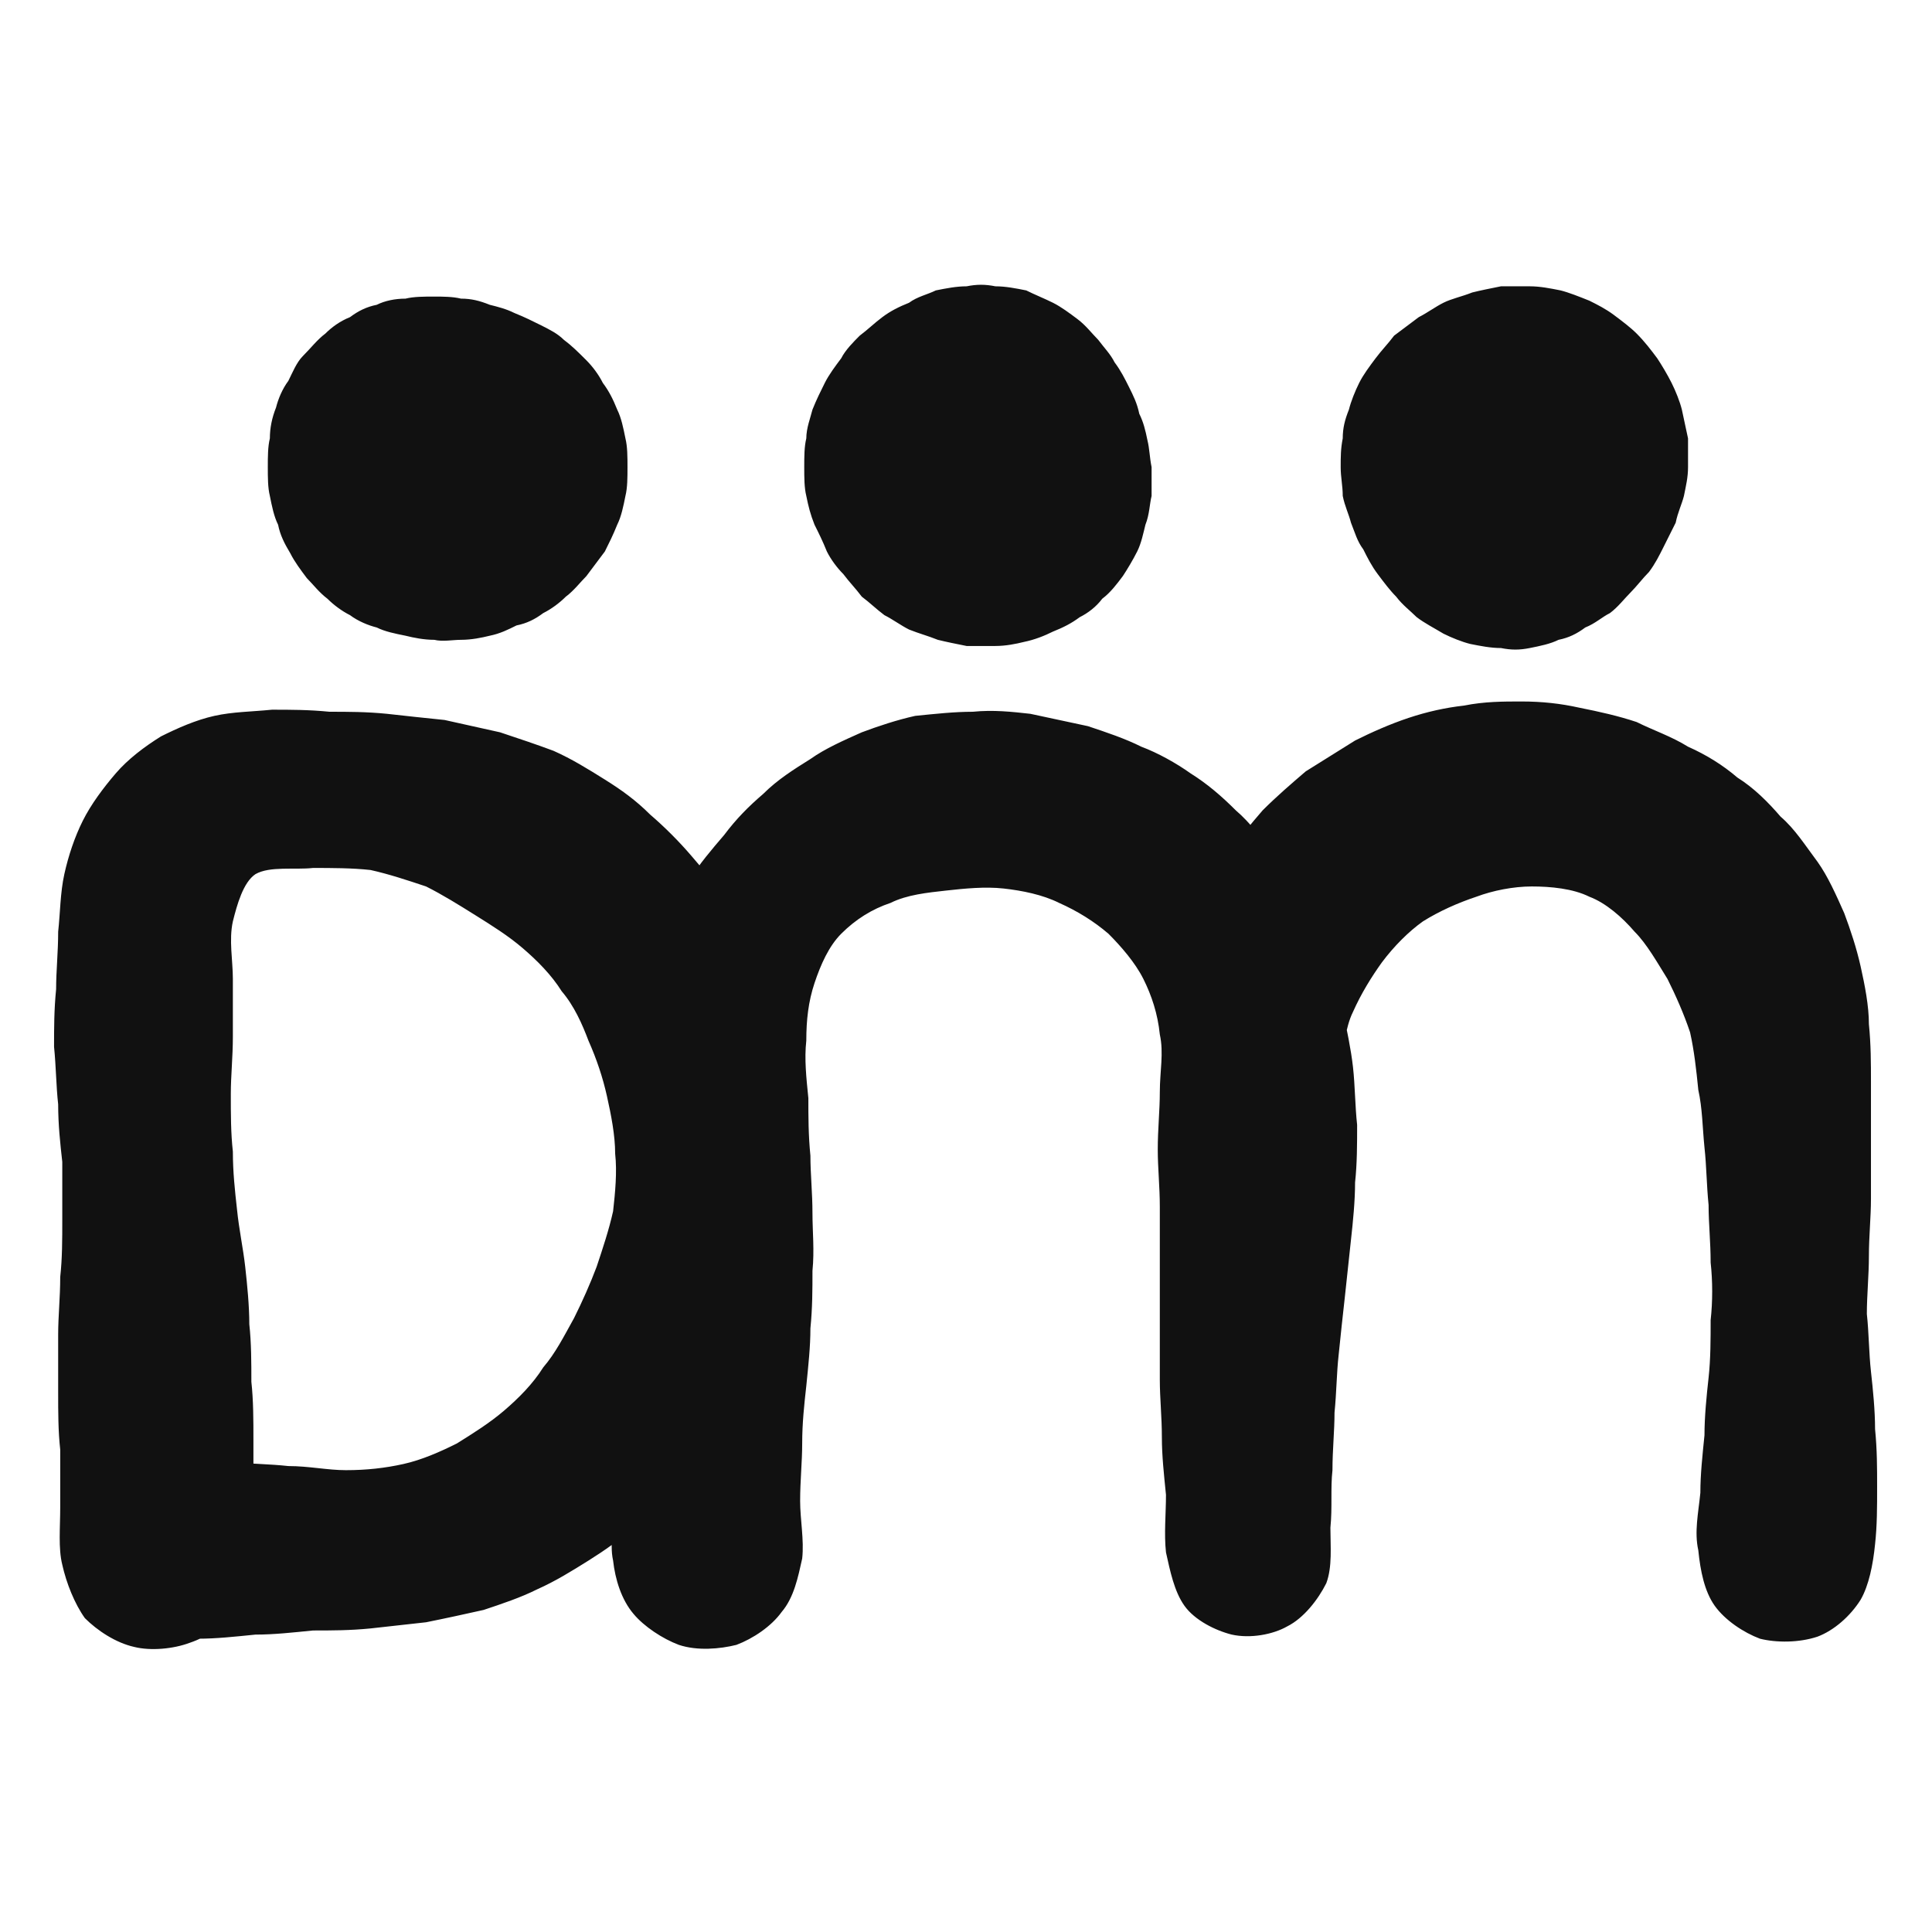
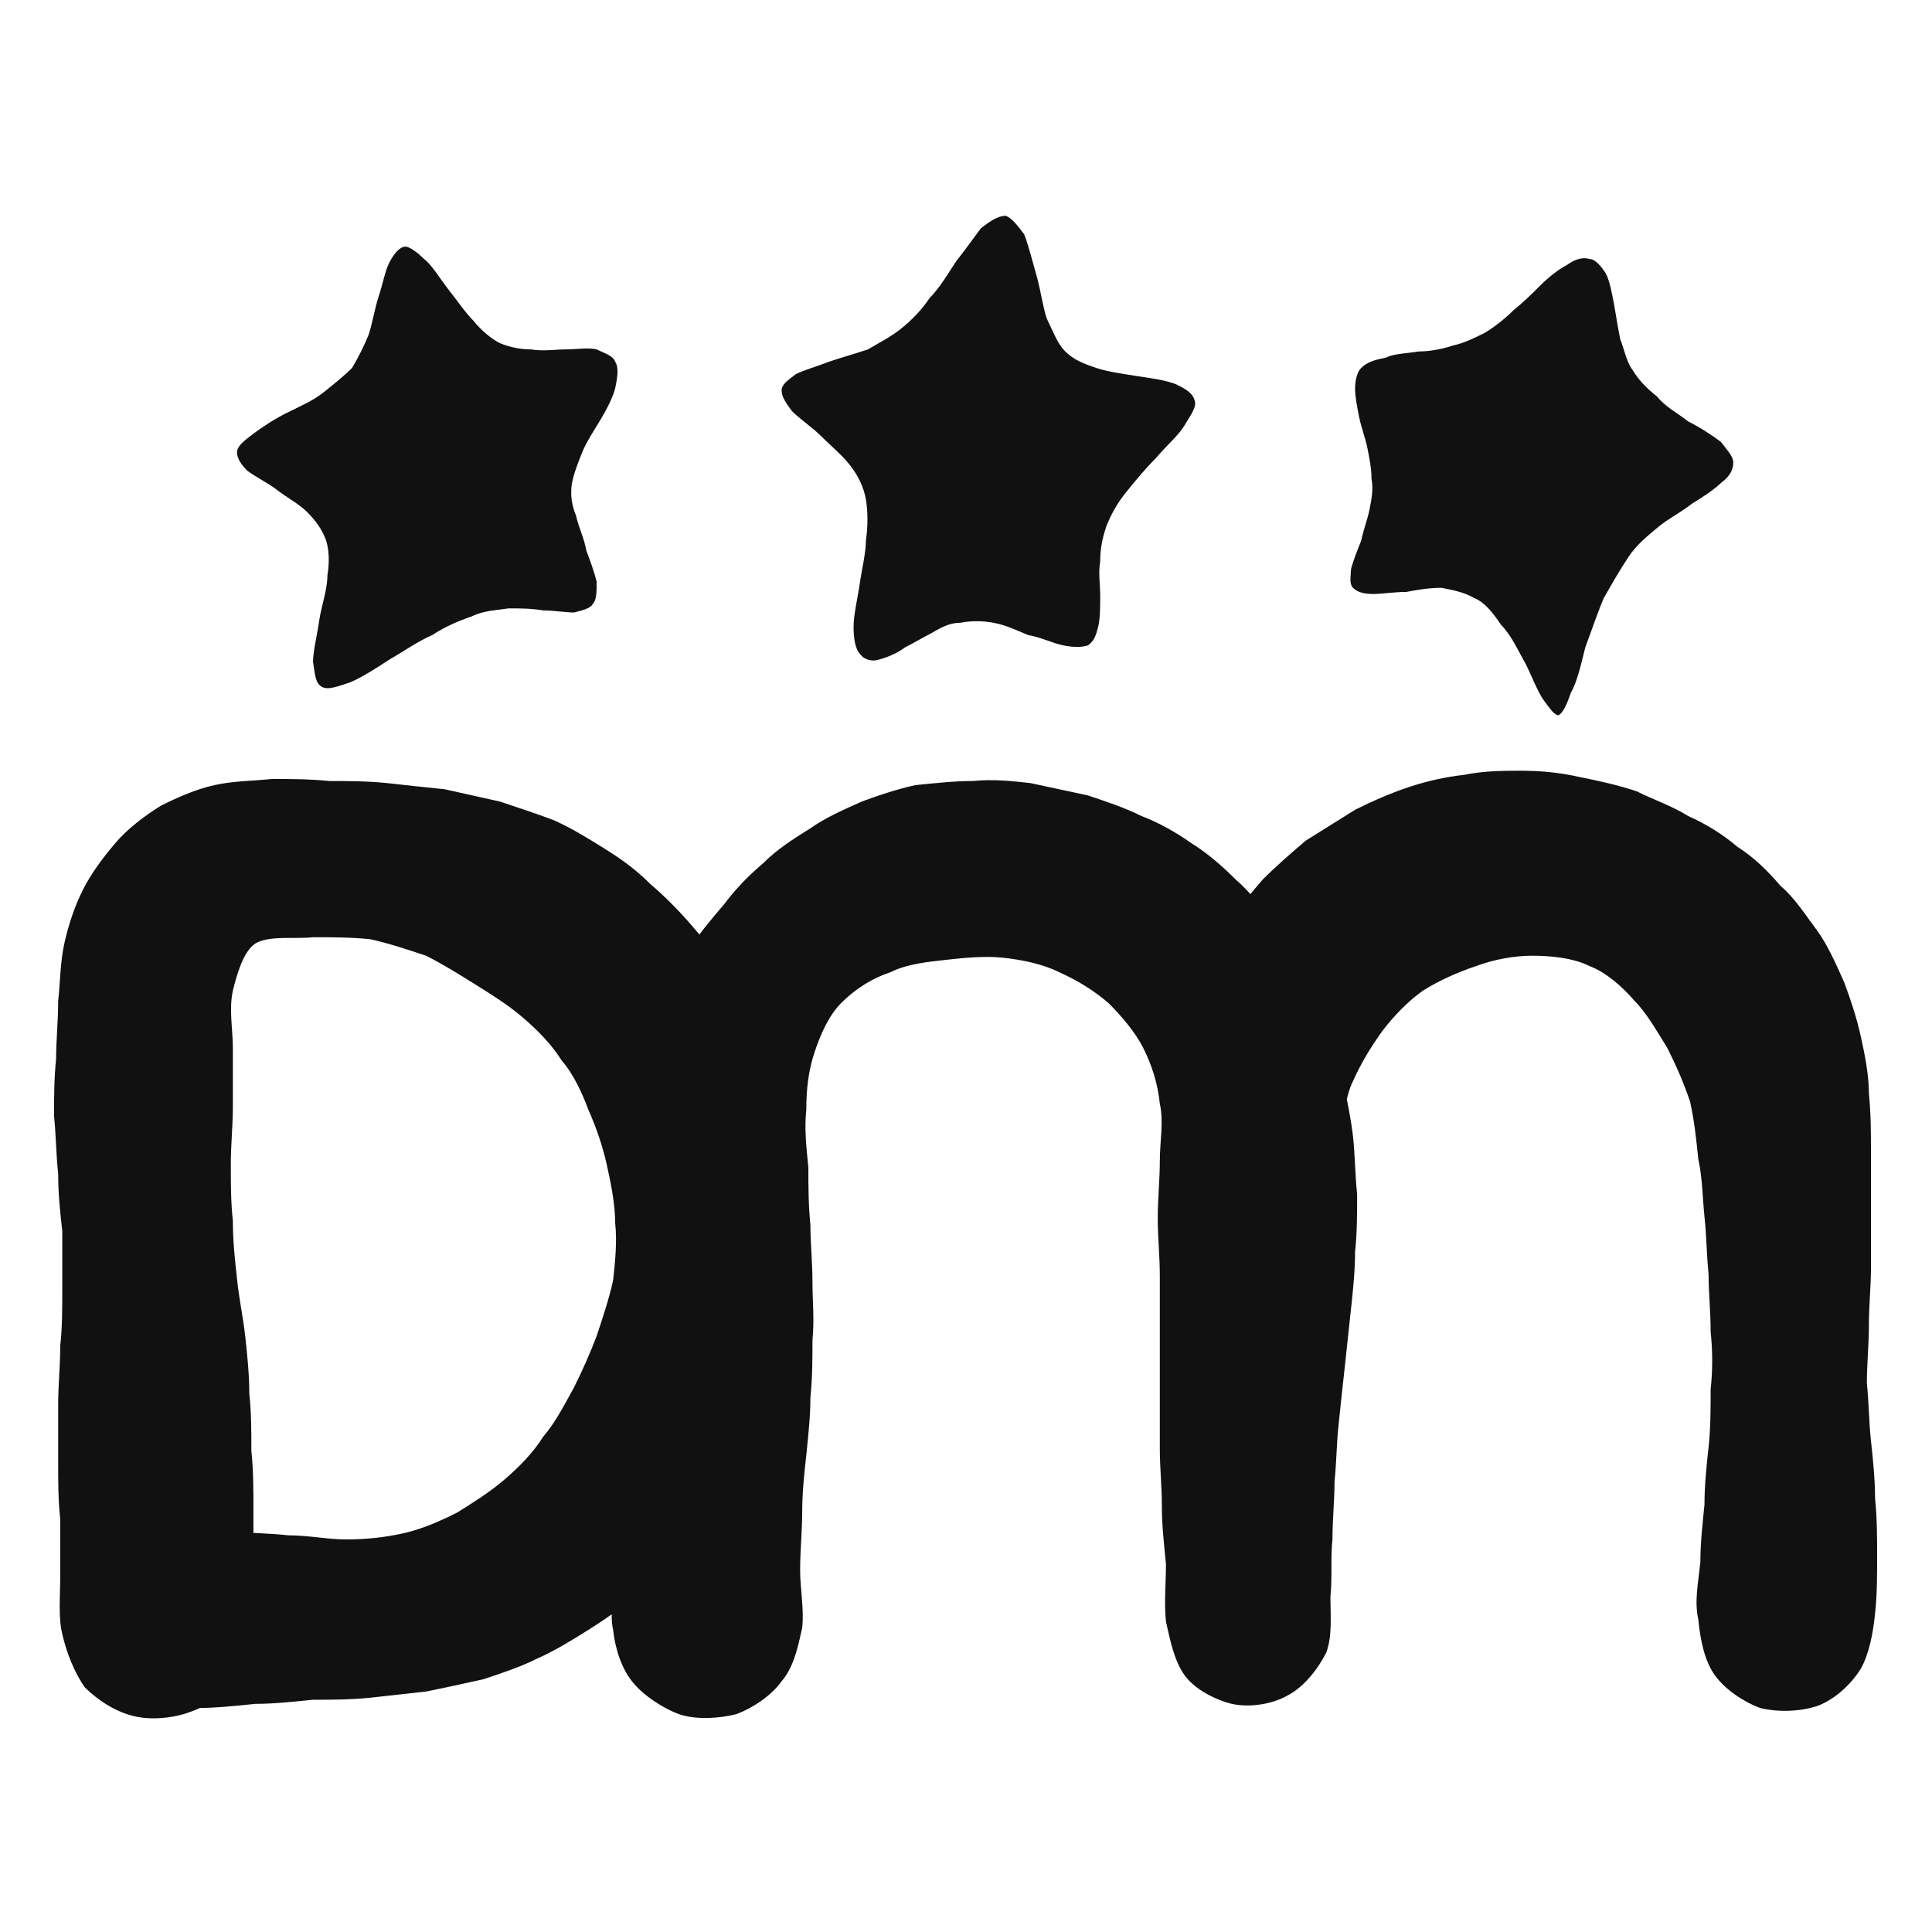
- <svg xmlns="http://www.w3.org/2000/svg" viewBox="3.77 8.27 94.00 94.00">
+ <svg xmlns="http://www.w3.org/2000/svg" viewBox="3.77 4.90 94.00 94.00">
  <style>path{fill:#111111}@media (prefers-color-scheme:dark){path{fill:#f4f4f2}}</style>
-   <path d="M15.2 86.6C14.7 87.3 13.9 87.9 13 88.2C12.2 88.5 11.1 88.6 10.3 88.4C9.4 88.2 8.5 87.6 7.9 87C7.4 86.3 7 85.3 6.8 84.4C6.6 83.6 6.7 82.6 6.7 81.6C6.7 80.7 6.7 79.8 6.7 78.8C6.6 77.9 6.6 77 6.6 76C6.6 75.1 6.6 74.2 6.6 73.2C6.6 72.3 6.7 71.4 6.7 70.4C6.8 69.5 6.8 68.6 6.8 67.6C6.8 66.7 6.8 65.8 6.8 64.8C6.7 63.9 6.6 63 6.6 62C6.5 61.1 6.5 60.2 6.4 59.2C6.4 58.3 6.4 57.4 6.5 56.4C6.5 55.5 6.6 54.6 6.6 53.6C6.7 52.7 6.7 51.7 6.9 50.8C7.1 49.9 7.4 49 7.8 48.2C8.2 47.4 8.8 46.6 9.4 45.9C10 45.2 10.8 44.6 11.6 44.1C12.4 43.7 13.3 43.3 14.2 43.1C15.1 42.9 16 42.9 17 42.8C17.9 42.8 18.8 42.8 19.8 42.9C20.7 42.9 21.6 42.9 22.6 43C23.5 43.1 24.4 43.2 25.4 43.3C26.3 43.5 27.2 43.7 28.1 43.9C29 44.2 29.9 44.5 30.7 44.8C31.6 45.2 32.4 45.7 33.2 46.2C34 46.7 34.7 47.2 35.4 47.9C36.1 48.5 36.8 49.2 37.4 49.9C38 50.6 38.6 51.3 39.1 52.1C39.6 52.9 40 53.7 40.4 54.6C40.8 55.4 41.1 56.3 41.4 57.2C41.7 58.1 41.9 59 42.1 59.9C42.2 60.8 42.4 61.8 42.4 62.7C42.5 63.6 42.6 64.6 42.6 65.5C42.6 66.4 42.6 67.4 42.5 68.3C42.4 69.2 42.3 70.2 42.1 71.1C41.9 72 41.7 72.9 41.4 73.8C41 74.7 40.6 75.5 40.2 76.3C39.7 77.1 39.2 77.9 38.6 78.6C38 79.4 37.4 80.1 36.7 80.7C36.1 81.4 35.4 82 34.6 82.6C33.9 83.2 33.2 83.7 32.4 84.2C31.6 84.7 30.8 85.2 29.9 85.6C29.1 86 28.2 86.3 27.3 86.6C26.4 86.8 25.5 87 24.5 87.2C23.6 87.3 22.7 87.4 21.8 87.5C20.8 87.6 19.9 87.6 19 87.6C18 87.7 17.1 87.8 16.2 87.8C15.2 87.9 14.3 88 13.4 88C12.4 88 11.4 88.2 10.6 88C9.7 87.8 8.7 87.5 8.1 86.9C7.5 86.3 7 85.3 6.8 84.4C6.7 83.6 6.9 82.5 7.4 81.7C7.8 81 8.7 80.3 9.5 79.9C10.3 79.6 11.3 79.6 12.2 79.5C13.2 79.5 14.1 79.4 15 79.4C16 79.5 16.9 79.5 17.8 79.6C18.8 79.6 19.7 79.8 20.6 79.8C21.6 79.8 22.5 79.7 23.4 79.5C24.3 79.3 25.2 78.9 26 78.5C26.8 78 27.6 77.5 28.3 76.9C29 76.3 29.7 75.6 30.2 74.8C30.8 74.1 31.2 73.3 31.7 72.4C32.1 71.6 32.5 70.7 32.8 69.9C33.1 69 33.4 68.1 33.6 67.2C33.7 66.3 33.8 65.3 33.7 64.4C33.7 63.5 33.5 62.5 33.3 61.6C33.1 60.7 32.8 59.8 32.4 58.9C32.1 58.1 31.7 57.2 31.1 56.5C30.6 55.7 29.9 55 29.2 54.4C28.5 53.8 27.7 53.3 26.9 52.8C26.1 52.3 25.3 51.8 24.5 51.4C23.6 51.1 22.7 50.8 21.8 50.6C20.9 50.5 19.9 50.5 19 50.5C18.1 50.6 16.9 50.4 16.2 50.8C15.6 51.2 15.3 52.3 15.1 53.1C14.9 54 15.1 55 15.1 55.9C15.1 56.9 15.1 57.8 15.1 58.7C15.1 59.7 15 60.6 15 61.5C15 62.5 15 63.4 15.1 64.3C15.1 65.3 15.2 66.2 15.3 67.1C15.4 68.1 15.6 69 15.7 69.9C15.8 70.8 15.9 71.8 15.9 72.7C16 73.6 16 74.6 16 75.5C16.1 76.4 16.1 77.4 16.1 78.3C16.1 79.2 16.1 80.2 16.1 81.1C16.1 82.1 16.2 83 16.1 83.9C15.9 84.8 15.7 85.8 15.2 86.6ZM41.8 86.7C41.3 87.4 40.4 88 39.6 88.3C38.8 88.5 37.7 88.6 36.8 88.3C36 88 35.1 87.4 34.6 86.8C34 86.1 33.7 85.1 33.6 84.2C33.4 83.3 33.7 82.3 33.7 81.4C33.8 80.5 34 79.5 34.1 78.6C34.2 77.7 34.2 76.8 34.3 75.8C34.3 74.9 34.3 74 34.3 73C34.3 72.1 34.2 71.1 34.2 70.2C34.2 69.3 34.2 68.3 34.3 67.4C34.3 66.5 34.4 65.5 34.4 64.6C34.4 63.7 34.5 62.7 34.5 61.8C34.6 60.9 34.6 59.9 34.6 59C34.7 58.1 34.9 57.2 35.1 56.2C35.3 55.3 35.6 54.5 36 53.6C36.4 52.7 36.8 51.9 37.3 51.1C37.8 50.3 38.4 49.6 39 48.9C39.6 48.1 40.2 47.5 40.9 46.9C41.6 46.2 42.4 45.7 43.2 45.2C43.9 44.7 44.8 44.3 45.7 43.9C46.5 43.6 47.4 43.3 48.3 43.1C49.3 43 50.2 42.9 51.1 42.9C52.1 42.8 53 42.9 53.9 43C54.8 43.2 55.8 43.4 56.7 43.6C57.6 43.9 58.5 44.2 59.3 44.6C60.1 44.9 61 45.4 61.7 45.9C62.5 46.4 63.2 47 63.9 47.7C64.6 48.3 65.2 49.1 65.7 49.8C66.3 50.6 66.8 51.4 67.2 52.2C67.6 53 68 53.9 68.3 54.8C68.7 55.6 68.9 56.5 69.1 57.4C69.3 58.4 69.5 59.3 69.6 60.2C69.7 61.1 69.7 62.1 69.8 63C69.8 63.9 69.8 64.9 69.7 65.8C69.7 66.7 69.6 67.7 69.5 68.6C69.4 69.5 69.3 70.5 69.2 71.4C69.1 72.3 69 73.2 68.9 74.2C68.8 75.1 68.8 76 68.7 77C68.7 77.9 68.6 78.8 68.6 79.8C68.5 80.7 68.6 81.6 68.5 82.6C68.5 83.5 68.6 84.5 68.3 85.3C67.9 86.1 67.2 87 66.4 87.4C65.7 87.8 64.6 88 63.7 87.8C62.9 87.6 61.9 87.1 61.4 86.4C60.9 85.7 60.7 84.7 60.5 83.8C60.4 82.9 60.5 81.9 60.5 81C60.4 80 60.3 79.1 60.3 78.2C60.3 77.2 60.2 76.3 60.2 75.4C60.2 74.4 60.2 73.5 60.2 72.6C60.2 71.6 60.2 70.7 60.2 69.8C60.2 68.8 60.2 67.9 60.2 67C60.2 66 60.1 65.1 60.1 64.2C60.1 63.2 60.2 62.3 60.2 61.4C60.2 60.4 60.4 59.5 60.2 58.6C60.1 57.6 59.8 56.7 59.4 55.9C59 55.1 58.3 54.3 57.7 53.7C57 53.1 56.2 52.6 55.3 52.2C54.5 51.8 53.5 51.6 52.6 51.5C51.7 51.4 50.7 51.5 49.8 51.6C48.9 51.7 47.9 51.8 47.1 52.2C46.2 52.5 45.4 53 44.7 53.7C44.1 54.3 43.7 55.2 43.4 56.1C43.1 57 43 57.9 43 58.9C42.9 59.8 43 60.7 43.1 61.7C43.1 62.6 43.1 63.5 43.2 64.5C43.2 65.4 43.3 66.3 43.3 67.3C43.3 68.2 43.4 69.1 43.3 70.1C43.3 71 43.3 71.9 43.2 72.9C43.2 73.8 43.1 74.7 43 75.7C42.9 76.6 42.8 77.5 42.8 78.5C42.8 79.4 42.7 80.3 42.7 81.3C42.7 82.2 42.9 83.2 42.8 84.1C42.6 85 42.4 86 41.8 86.7ZM67.7 62.7C67 63.3 66 63.7 65.2 63.8C64.3 63.9 63.2 63.5 62.5 63C61.8 62.5 61.3 61.5 61.1 60.7C60.8 59.8 61 58.8 61 57.9C61.1 56.9 61.2 56 61.4 55.1C61.6 54.2 61.8 53.3 62.2 52.4C62.5 51.5 63 50.7 63.5 49.9C64 49.1 64.6 48.4 65.2 47.7C65.9 47 66.6 46.4 67.3 45.8C68.1 45.3 68.9 44.8 69.7 44.3C70.5 43.9 71.4 43.5 72.3 43.2C73.2 42.9 74.1 42.7 75 42.6C76 42.4 76.9 42.4 77.8 42.4C78.8 42.4 79.7 42.5 80.6 42.7C81.6 42.9 82.5 43.1 83.4 43.4C84.2 43.8 85.1 44.1 85.9 44.6C86.8 45 87.6 45.5 88.3 46.1C89.1 46.6 89.8 47.3 90.4 48C91.1 48.6 91.6 49.4 92.2 50.2C92.7 50.9 93.1 51.8 93.5 52.7C93.8 53.5 94.1 54.4 94.3 55.3C94.5 56.2 94.7 57.2 94.7 58.1C94.8 59.1 94.8 60 94.8 60.9C94.8 61.9 94.8 62.8 94.8 63.8C94.8 64.7 94.8 65.6 94.8 66.6C94.8 67.5 94.7 68.4 94.7 69.4C94.7 70.3 94.6 71.3 94.6 72.2C94.7 73.1 94.7 74.1 94.8 75C94.9 75.9 95 76.9 95 77.8C95.1 78.8 95.1 79.7 95.1 80.6C95.1 81.6 95.1 82.5 95 83.4C94.9 84.4 94.7 85.4 94.3 86.1C93.8 86.9 93 87.6 92.2 87.9C91.3 88.2 90.2 88.2 89.4 88C88.6 87.7 87.7 87.1 87.2 86.4C86.7 85.7 86.5 84.7 86.4 83.7C86.2 82.8 86.4 81.9 86.5 80.9C86.5 80 86.6 79.1 86.7 78.1C86.7 77.2 86.8 76.2 86.9 75.3C87 74.4 87 73.4 87 72.5C87.1 71.6 87.1 70.6 87 69.7C87 68.7 86.9 67.8 86.9 66.9C86.8 65.9 86.8 65 86.7 64.1C86.6 63.1 86.6 62.2 86.4 61.3C86.3 60.3 86.2 59.4 86 58.5C85.7 57.6 85.3 56.7 84.9 55.9C84.4 55.1 83.9 54.2 83.3 53.6C82.7 52.9 81.9 52.2 81.1 51.9C80.3 51.5 79.2 51.4 78.3 51.4C77.4 51.4 76.4 51.6 75.6 51.9C74.7 52.2 73.8 52.6 73 53.1C72.3 53.6 71.6 54.3 71 55.1C70.5 55.8 70 56.6 69.6 57.5C69.2 58.3 69.2 59.3 68.8 60.2C68.5 61.1 68.3 62.1 67.7 62.7ZM34.3 31C34.3 31.5 34.3 32 34.2 32.4C34.1 32.9 34 33.4 33.8 33.8C33.6 34.3 33.4 34.7 33.2 35.1C32.9 35.5 32.6 35.9 32.3 36.3C32 36.6 31.7 37 31.3 37.3C31 37.6 30.6 37.9 30.2 38.1C29.8 38.4 29.4 38.6 28.9 38.7C28.5 38.9 28.1 39.1 27.6 39.2C27.2 39.3 26.7 39.4 26.2 39.4C25.8 39.4 25.3 39.5 24.9 39.4C24.4 39.4 23.9 39.3 23.5 39.2C23 39.1 22.5 39 22.1 38.8C21.7 38.7 21.2 38.5 20.8 38.2C20.4 38 20 37.7 19.7 37.4C19.3 37.1 19 36.7 18.7 36.4C18.4 36 18.1 35.6 17.9 35.2C17.6 34.7 17.4 34.3 17.3 33.8C17.1 33.4 17 32.9 16.9 32.4C16.8 32 16.8 31.5 16.8 31C16.8 30.5 16.8 30 16.9 29.6C16.9 29.1 17 28.6 17.2 28.1C17.3 27.7 17.5 27.2 17.8 26.8C18 26.4 18.2 25.9 18.5 25.6C18.9 25.2 19.2 24.8 19.6 24.5C19.9 24.2 20.3 23.9 20.8 23.7C21.2 23.4 21.6 23.2 22.1 23.1C22.5 22.9 23 22.8 23.5 22.8C23.9 22.7 24.4 22.7 24.9 22.7C25.3 22.7 25.8 22.7 26.2 22.8C26.7 22.8 27.1 22.9 27.6 23.1C28 23.2 28.4 23.3 28.8 23.5C29.3 23.7 29.7 23.9 30.1 24.1C30.5 24.3 30.9 24.5 31.2 24.8C31.6 25.1 31.9 25.4 32.3 25.8C32.6 26.1 32.9 26.5 33.1 26.9C33.4 27.3 33.6 27.7 33.8 28.2C34 28.6 34.1 29.1 34.2 29.6C34.3 30 34.3 30.5 34.3 31ZM59.8 31C59.8 31.5 59.8 31.9 59.8 32.4C59.7 32.8 59.7 33.3 59.5 33.8C59.4 34.2 59.3 34.7 59.1 35.1C58.9 35.5 58.6 36 58.4 36.3C58.1 36.7 57.8 37.1 57.4 37.4C57.1 37.8 56.7 38.1 56.3 38.3C55.9 38.6 55.5 38.8 55 39C54.6 39.2 54.1 39.4 53.6 39.5C53.2 39.6 52.7 39.7 52.2 39.7C51.7 39.7 51.3 39.7 50.8 39.7C50.3 39.6 49.8 39.5 49.4 39.4C48.9 39.2 48.5 39.1 48 38.9C47.6 38.7 47.2 38.4 46.8 38.2C46.4 37.9 46.1 37.6 45.7 37.3C45.4 36.9 45.1 36.6 44.8 36.2C44.5 35.9 44.2 35.5 44 35.1C43.8 34.6 43.6 34.2 43.4 33.8C43.2 33.3 43.1 32.9 43 32.4C42.9 32 42.9 31.5 42.9 31C42.9 30.5 42.9 30 43 29.6C43 29.1 43.2 28.6 43.3 28.2C43.5 27.7 43.7 27.3 43.9 26.9C44.1 26.5 44.4 26.1 44.7 25.7C44.9 25.3 45.3 24.9 45.6 24.6C46 24.3 46.3 24 46.7 23.7C47.1 23.4 47.5 23.2 48 23C48.4 22.7 48.9 22.6 49.3 22.4C49.8 22.3 50.3 22.2 50.8 22.2C51.3 22.1 51.7 22.1 52.2 22.2C52.7 22.2 53.2 22.3 53.7 22.4C54.1 22.6 54.6 22.8 55 23C55.4 23.2 55.8 23.5 56.2 23.8C56.6 24.1 56.9 24.5 57.2 24.8C57.5 25.2 57.8 25.5 58 25.9C58.3 26.3 58.5 26.7 58.7 27.1C58.9 27.5 59.1 27.9 59.2 28.4C59.4 28.8 59.5 29.2 59.6 29.7C59.7 30.1 59.7 30.5 59.8 31ZM85.9 31C85.9 31.5 85.8 31.9 85.7 32.4C85.6 32.8 85.4 33.2 85.3 33.7C85.1 34.1 84.9 34.5 84.7 34.9C84.5 35.3 84.3 35.7 84 36.1C83.7 36.4 83.4 36.8 83.1 37.1C82.8 37.4 82.5 37.8 82.1 38.1C81.7 38.3 81.4 38.6 80.9 38.8C80.5 39.1 80.1 39.3 79.6 39.4C79.2 39.6 78.7 39.7 78.2 39.8C77.7 39.9 77.3 39.9 76.8 39.8C76.3 39.8 75.8 39.7 75.3 39.6C74.9 39.5 74.4 39.3 74 39.1C73.5 38.8 73.1 38.6 72.7 38.3C72.4 38 72 37.7 71.7 37.3C71.4 37 71.1 36.6 70.8 36.2C70.5 35.8 70.3 35.4 70.1 35C69.8 34.6 69.7 34.2 69.5 33.7C69.4 33.3 69.2 32.9 69.1 32.4C69.1 31.9 69 31.5 69 31C69 30.5 69 30.1 69.1 29.6C69.1 29.1 69.2 28.7 69.4 28.2C69.5 27.8 69.7 27.3 69.9 26.9C70.1 26.5 70.4 26.1 70.7 25.7C71 25.3 71.3 25 71.6 24.6C72 24.3 72.4 24 72.8 23.7C73.2 23.5 73.6 23.2 74 23C74.4 22.8 74.9 22.7 75.4 22.5C75.8 22.4 76.3 22.3 76.8 22.2C77.3 22.2 77.7 22.2 78.2 22.2C78.7 22.2 79.2 22.3 79.7 22.4C80.1 22.5 80.6 22.7 81.1 22.9C81.5 23.1 81.9 23.3 82.3 23.6C82.7 23.9 83.1 24.2 83.4 24.5C83.8 24.9 84.1 25.3 84.4 25.7C84.6 26 84.9 26.5 85.1 26.9C85.3 27.3 85.5 27.8 85.6 28.2C85.7 28.7 85.8 29.1 85.9 29.6C85.9 30.1 85.9 30.5 85.9 31Z" />
+   <path d="M15.2 86.6C14.7 87.3 13.9 87.9 13 88.2C12.2 88.5 11.1 88.6 10.3 88.4C9.4 88.2 8.5 87.6 7.9 87C7.4 86.3 7 85.3 6.8 84.4C6.6 83.6 6.7 82.6 6.7 81.6C6.7 80.7 6.7 79.8 6.7 78.8C6.6 77.9 6.6 77 6.6 76C6.6 75.1 6.6 74.2 6.6 73.2C6.6 72.3 6.7 71.4 6.7 70.4C6.8 69.5 6.8 68.6 6.8 67.6C6.8 66.7 6.8 65.8 6.8 64.8C6.7 63.9 6.6 63 6.6 62C6.5 61.1 6.5 60.2 6.4 59.2C6.4 58.3 6.4 57.4 6.5 56.4C6.5 55.5 6.6 54.6 6.6 53.6C6.7 52.7 6.7 51.7 6.9 50.8C7.1 49.9 7.4 49 7.8 48.2C8.2 47.4 8.8 46.6 9.4 45.9C10 45.2 10.8 44.6 11.6 44.1C12.4 43.7 13.3 43.3 14.2 43.1C15.1 42.9 16 42.9 17 42.8C17.9 42.8 18.8 42.8 19.8 42.9C20.7 42.9 21.6 42.9 22.6 43C23.5 43.1 24.4 43.2 25.4 43.3C26.3 43.5 27.2 43.7 28.1 43.9C29 44.2 29.9 44.5 30.7 44.8C31.6 45.2 32.4 45.7 33.2 46.2C34 46.7 34.7 47.2 35.4 47.9C36.1 48.5 36.8 49.2 37.4 49.9C38 50.6 38.6 51.3 39.1 52.1C39.6 52.9 40 53.7 40.4 54.6C40.8 55.4 41.1 56.3 41.4 57.2C41.7 58.1 41.9 59 42.1 59.9C42.2 60.8 42.4 61.8 42.4 62.7C42.5 63.6 42.6 64.6 42.6 65.5C42.6 66.4 42.6 67.4 42.5 68.3C42.4 69.2 42.3 70.2 42.1 71.1C41.9 72 41.7 72.9 41.4 73.8C41 74.7 40.6 75.5 40.2 76.3C39.7 77.1 39.2 77.9 38.6 78.6C38 79.4 37.4 80.1 36.7 80.7C36.1 81.4 35.4 82 34.6 82.6C33.9 83.2 33.2 83.7 32.4 84.2C31.6 84.7 30.8 85.2 29.9 85.6C29.1 86 28.2 86.3 27.3 86.6C26.4 86.8 25.5 87 24.5 87.2C23.6 87.3 22.7 87.4 21.8 87.5C20.8 87.6 19.9 87.6 19 87.6C18 87.7 17.1 87.8 16.2 87.8C15.2 87.9 14.3 88 13.4 88C12.4 88 11.4 88.2 10.6 88C9.7 87.8 8.7 87.5 8.1 86.9C7.5 86.3 7 85.3 6.8 84.4C6.7 83.6 6.9 82.5 7.4 81.7C7.8 81 8.7 80.3 9.5 79.9C10.3 79.6 11.3 79.6 12.2 79.5C13.2 79.5 14.1 79.4 15 79.4C16 79.5 16.9 79.5 17.8 79.6C18.8 79.6 19.7 79.8 20.6 79.8C21.6 79.8 22.5 79.7 23.4 79.5C24.3 79.3 25.2 78.9 26 78.5C26.8 78 27.6 77.5 28.3 76.9C29 76.3 29.7 75.6 30.2 74.8C30.8 74.1 31.2 73.3 31.7 72.4C32.1 71.6 32.5 70.7 32.8 69.9C33.1 69 33.4 68.1 33.6 67.2C33.7 66.3 33.8 65.3 33.7 64.4C33.7 63.5 33.5 62.5 33.3 61.6C33.1 60.7 32.8 59.8 32.4 58.9C32.1 58.1 31.7 57.2 31.1 56.5C30.6 55.7 29.9 55 29.2 54.4C28.5 53.8 27.7 53.3 26.9 52.8C26.1 52.3 25.3 51.8 24.5 51.4C23.6 51.1 22.7 50.8 21.8 50.6C20.9 50.5 19.9 50.5 19 50.5C18.1 50.6 16.9 50.4 16.2 50.8C15.6 51.2 15.3 52.3 15.1 53.1C14.9 54 15.1 55 15.1 55.9C15.1 56.9 15.1 57.8 15.1 58.7C15.1 59.7 15 60.6 15 61.5C15 62.5 15 63.4 15.1 64.3C15.1 65.3 15.2 66.2 15.3 67.1C15.4 68.1 15.6 69 15.7 69.9C15.8 70.8 15.9 71.8 15.9 72.7C16 73.6 16 74.6 16 75.5C16.1 76.4 16.1 77.4 16.1 78.3C16.1 79.2 16.1 80.2 16.1 81.1C16.1 82.1 16.2 83 16.1 83.9C15.9 84.8 15.7 85.8 15.2 86.6ZM41.8 86.7C41.3 87.4 40.4 88 39.6 88.3C38.8 88.5 37.7 88.6 36.8 88.3C36 88 35.1 87.4 34.6 86.8C34 86.1 33.7 85.1 33.6 84.2C33.4 83.3 33.7 82.3 33.7 81.4C33.8 80.5 34 79.5 34.1 78.6C34.2 77.7 34.2 76.8 34.3 75.8C34.3 74.9 34.3 74 34.3 73C34.3 72.1 34.2 71.1 34.2 70.2C34.2 69.3 34.2 68.3 34.3 67.4C34.3 66.5 34.4 65.5 34.4 64.6C34.4 63.7 34.5 62.7 34.5 61.8C34.6 60.9 34.6 59.9 34.6 59C34.7 58.1 34.9 57.2 35.1 56.2C35.3 55.3 35.6 54.5 36 53.6C36.4 52.7 36.8 51.9 37.3 51.1C37.8 50.3 38.4 49.6 39 48.9C39.6 48.1 40.2 47.5 40.9 46.9C41.6 46.2 42.4 45.7 43.2 45.2C43.9 44.7 44.8 44.3 45.7 43.9C46.5 43.6 47.4 43.3 48.3 43.1C49.3 43 50.2 42.9 51.1 42.9C52.1 42.8 53 42.9 53.9 43C54.8 43.2 55.8 43.4 56.7 43.6C57.6 43.9 58.5 44.2 59.3 44.6C60.1 44.9 61 45.4 61.7 45.9C62.5 46.4 63.2 47 63.9 47.7C64.6 48.3 65.2 49.1 65.7 49.8C66.3 50.6 66.8 51.4 67.2 52.2C67.6 53 68 53.9 68.3 54.8C68.7 55.6 68.9 56.5 69.1 57.4C69.3 58.4 69.5 59.3 69.6 60.2C69.7 61.1 69.7 62.1 69.8 63C69.8 63.9 69.8 64.9 69.7 65.8C69.7 66.7 69.6 67.7 69.5 68.6C69.4 69.5 69.3 70.5 69.2 71.4C69.1 72.3 69 73.2 68.9 74.2C68.8 75.1 68.8 76 68.7 77C68.7 77.9 68.6 78.8 68.6 79.8C68.5 80.7 68.6 81.6 68.5 82.6C68.5 83.5 68.6 84.5 68.3 85.3C67.9 86.1 67.2 87 66.4 87.4C65.7 87.8 64.6 88 63.7 87.8C62.9 87.6 61.9 87.1 61.4 86.4C60.9 85.7 60.7 84.7 60.5 83.8C60.4 82.9 60.5 81.9 60.5 81C60.4 80 60.3 79.1 60.3 78.2C60.3 77.2 60.2 76.3 60.2 75.4C60.2 74.4 60.2 73.5 60.2 72.6C60.2 71.6 60.2 70.7 60.2 69.8C60.2 68.8 60.2 67.9 60.2 67C60.2 66 60.1 65.1 60.1 64.2C60.1 63.2 60.2 62.3 60.2 61.4C60.2 60.4 60.4 59.5 60.2 58.6C60.1 57.6 59.8 56.7 59.4 55.9C59 55.1 58.3 54.3 57.7 53.7C57 53.1 56.2 52.6 55.3 52.2C54.5 51.8 53.5 51.6 52.6 51.5C51.7 51.4 50.7 51.5 49.8 51.6C48.9 51.7 47.9 51.8 47.1 52.2C46.2 52.5 45.4 53 44.7 53.7C44.1 54.3 43.7 55.2 43.4 56.1C43.1 57 43 57.9 43 58.9C42.9 59.8 43 60.7 43.1 61.7C43.1 62.6 43.1 63.5 43.2 64.5C43.2 65.4 43.3 66.3 43.3 67.3C43.3 68.2 43.4 69.1 43.3 70.1C43.3 71 43.3 71.9 43.2 72.9C43.2 73.8 43.1 74.7 43 75.7C42.9 76.6 42.8 77.5 42.8 78.5C42.8 79.4 42.7 80.3 42.7 81.3C42.7 82.2 42.9 83.2 42.8 84.1C42.6 85 42.4 86 41.8 86.7ZM67.7 62.7C67 63.3 66 63.7 65.2 63.8C64.3 63.9 63.2 63.5 62.5 63C61.8 62.5 61.3 61.5 61.1 60.7C60.8 59.8 61 58.8 61 57.9C61.1 56.9 61.2 56 61.4 55.1C61.6 54.2 61.8 53.3 62.2 52.4C62.5 51.5 63 50.7 63.5 49.9C64 49.1 64.6 48.4 65.2 47.7C65.9 47 66.6 46.4 67.3 45.8C68.1 45.3 68.9 44.8 69.7 44.3C70.5 43.9 71.4 43.5 72.3 43.2C73.2 42.9 74.1 42.7 75 42.6C76 42.4 76.9 42.4 77.8 42.4C78.8 42.4 79.7 42.5 80.6 42.7C81.6 42.9 82.5 43.1 83.4 43.4C84.2 43.8 85.1 44.1 85.9 44.6C86.8 45 87.6 45.5 88.3 46.1C89.1 46.6 89.8 47.3 90.4 48C91.1 48.6 91.6 49.4 92.2 50.2C92.7 50.9 93.1 51.8 93.5 52.7C93.8 53.5 94.1 54.4 94.3 55.3C94.5 56.2 94.7 57.2 94.7 58.1C94.8 59.1 94.8 60 94.8 60.9C94.8 61.9 94.8 62.8 94.8 63.8C94.8 64.7 94.8 65.6 94.8 66.6C94.8 67.5 94.7 68.4 94.7 69.4C94.7 70.3 94.6 71.3 94.6 72.2C94.7 73.1 94.7 74.1 94.8 75C94.9 75.9 95 76.9 95 77.8C95.1 78.8 95.1 79.7 95.1 80.6C95.1 81.6 95.1 82.5 95 83.4C94.9 84.4 94.7 85.4 94.3 86.1C93.8 86.9 93 87.6 92.2 87.9C91.3 88.2 90.2 88.2 89.4 88C88.6 87.7 87.7 87.1 87.2 86.4C86.7 85.7 86.5 84.7 86.4 83.7C86.2 82.8 86.4 81.9 86.5 80.9C86.5 80 86.6 79.1 86.7 78.1C86.7 77.2 86.8 76.2 86.9 75.3C87 74.4 87 73.4 87 72.5C87.1 71.6 87.1 70.6 87 69.7C87 68.7 86.9 67.8 86.9 66.9C86.8 65.9 86.8 65 86.7 64.1C86.6 63.1 86.6 62.2 86.4 61.3C86.3 60.3 86.2 59.4 86 58.5C85.7 57.6 85.3 56.7 84.9 55.9C84.4 55.1 83.9 54.2 83.3 53.6C82.7 52.9 81.9 52.2 81.1 51.9C80.3 51.5 79.2 51.4 78.3 51.4C77.4 51.4 76.4 51.6 75.6 51.9C74.7 52.2 73.8 52.6 73 53.1C72.3 53.6 71.6 54.3 71 55.1C70.5 55.8 70 56.6 69.6 57.5C69.2 58.3 69.2 59.3 68.8 60.2C68.5 61.1 68.3 62.1 67.7 62.7ZM23.5 16.9C23.7 16.9 24.1 17.2 24.4 17.5C24.8 17.8 25.2 18.5 25.6 19C26 19.5 26.4 20.1 26.8 20.5C27.2 21 27.7 21.4 28.1 21.6C28.6 21.8 29.1 21.9 29.6 21.9C30.2 22 30.8 21.9 31.3 21.9C31.8 21.9 32.4 21.8 32.8 21.9C33.2 22.1 33.6 22.2 33.7 22.5C33.9 22.8 33.8 23.3 33.7 23.8C33.6 24.2 33.3 24.8 33 25.3C32.7 25.8 32.3 26.4 32.1 26.9C31.9 27.4 31.7 27.9 31.6 28.4C31.5 29 31.6 29.5 31.8 30C31.9 30.5 32.2 31.1 32.3 31.7C32.5 32.2 32.7 32.8 32.8 33.2C32.8 33.7 32.8 34.1 32.6 34.3C32.5 34.5 32.1 34.6 31.7 34.7C31.3 34.7 30.7 34.6 30.2 34.6C29.6 34.5 29.1 34.5 28.5 34.5C27.9 34.6 27.3 34.6 26.7 34.9C26.1 35.1 25.4 35.4 24.8 35.8C24.1 36.1 23.4 36.6 22.7 37C22.1 37.4 21.3 37.9 20.8 38.1C20.2 38.3 19.7 38.5 19.4 38.3C19.1 38.1 19.1 37.7 19 37.1C19 36.6 19.2 35.8 19.3 35.1C19.4 34.4 19.7 33.6 19.7 32.9C19.8 32.3 19.8 31.6 19.6 31.1C19.4 30.6 19.1 30.2 18.7 29.8C18.3 29.4 17.7 29.1 17.2 28.7C16.8 28.4 16.2 28.1 15.8 27.8C15.5 27.5 15.3 27.2 15.3 26.9C15.3 26.6 15.7 26.3 16.1 26C16.5 25.7 17.1 25.3 17.7 25C18.3 24.7 19 24.4 19.5 24C20 23.6 20.5 23.2 20.9 22.8C21.2 22.3 21.5 21.7 21.7 21.2C21.9 20.6 22 19.9 22.2 19.3C22.4 18.7 22.5 18.1 22.7 17.7C22.9 17.3 23.2 16.9 23.5 16.9ZM52.7 15.4C53 15.5 53.3 15.9 53.6 16.3C53.8 16.8 54 17.6 54.2 18.3C54.4 19 54.5 19.8 54.7 20.4C55 21 55.2 21.6 55.6 22C56 22.4 56.5 22.6 57.1 22.8C57.7 23 58.5 23.1 59.1 23.2C59.8 23.3 60.5 23.4 61 23.6C61.4 23.8 61.8 24 61.9 24.4C62 24.7 61.7 25.1 61.4 25.6C61.1 26.1 60.5 26.6 60 27.2C59.5 27.7 59 28.3 58.6 28.8C58.1 29.4 57.8 30 57.6 30.5C57.4 31.1 57.3 31.6 57.3 32.2C57.2 32.8 57.3 33.3 57.3 33.9C57.3 34.4 57.3 35 57.2 35.4C57.1 35.8 57 36.1 56.7 36.3C56.4 36.4 56 36.4 55.5 36.3C55 36.2 54.4 35.9 53.8 35.8C53.3 35.6 52.7 35.3 52.1 35.2C51.6 35.1 51 35.1 50.5 35.2C50 35.2 49.6 35.4 49.1 35.7C48.7 35.9 48.2 36.2 47.8 36.4C47.4 36.7 46.9 36.9 46.5 37C46.2 37.1 45.8 37 45.6 36.7C45.4 36.5 45.3 36 45.3 35.4C45.3 34.8 45.5 34 45.6 33.3C45.7 32.6 45.9 31.8 45.9 31.2C46 30.5 46 29.8 45.9 29.2C45.8 28.6 45.5 28 45.1 27.5C44.7 27 44.2 26.6 43.7 26.1C43.3 25.7 42.7 25.3 42.3 24.9C42 24.5 41.8 24.2 41.8 23.9C41.8 23.6 42.1 23.4 42.5 23.1C42.9 22.9 43.6 22.7 44.1 22.5C44.7 22.3 45.4 22.1 46 21.9C46.5 21.6 47.1 21.3 47.6 20.9C48.1 20.5 48.6 20 49 19.4C49.5 18.9 49.9 18.2 50.3 17.6C50.7 17.1 51.2 16.4 51.5 16C51.9 15.7 52.3 15.4 52.7 15.4ZM81.1 17.5C81.4 17.5 81.7 17.9 81.9 18.2C82.1 18.6 82.2 19.2 82.3 19.7C82.4 20.3 82.5 20.9 82.6 21.4C82.8 21.9 82.9 22.5 83.2 22.9C83.5 23.4 83.9 23.8 84.4 24.2C84.8 24.7 85.4 25 85.9 25.4C86.5 25.7 87.1 26.1 87.5 26.4C87.8 26.8 88.1 27.1 88.1 27.4C88.1 27.8 87.9 28.1 87.5 28.4C87.2 28.7 86.6 29.1 86.1 29.4C85.6 29.8 85 30.1 84.5 30.5C83.9 31 83.4 31.4 83 32C82.6 32.6 82.2 33.3 81.8 34C81.5 34.7 81.2 35.6 80.9 36.4C80.7 37.2 80.5 38.1 80.2 38.6C80 39.2 79.8 39.6 79.6 39.7C79.4 39.7 79.2 39.4 78.9 39C78.6 38.6 78.3 37.8 78 37.2C77.6 36.5 77.3 35.8 76.8 35.3C76.4 34.7 76 34.2 75.5 34C75 33.7 74.4 33.6 73.9 33.5C73.3 33.5 72.7 33.6 72.2 33.7C71.6 33.7 71 33.8 70.6 33.8C70.1 33.8 69.8 33.7 69.6 33.5C69.4 33.3 69.5 32.9 69.5 32.6C69.6 32.2 69.8 31.7 70 31.2C70.1 30.7 70.3 30.2 70.4 29.7C70.5 29.2 70.6 28.7 70.5 28.2C70.5 27.7 70.4 27.2 70.3 26.7C70.2 26.2 70 25.7 69.9 25.2C69.8 24.7 69.7 24.2 69.7 23.8C69.7 23.4 69.8 23 70 22.8C70.3 22.5 70.7 22.4 71.2 22.3C71.6 22.1 72.2 22.1 72.8 22C73.3 22 73.9 21.9 74.5 21.7C75 21.6 75.6 21.3 76 21.1C76.5 20.8 77 20.4 77.4 20C77.9 19.6 78.3 19.2 78.7 18.8C79.1 18.4 79.6 18 80 17.8C80.4 17.5 80.8 17.4 81.1 17.5Z" />
</svg>
